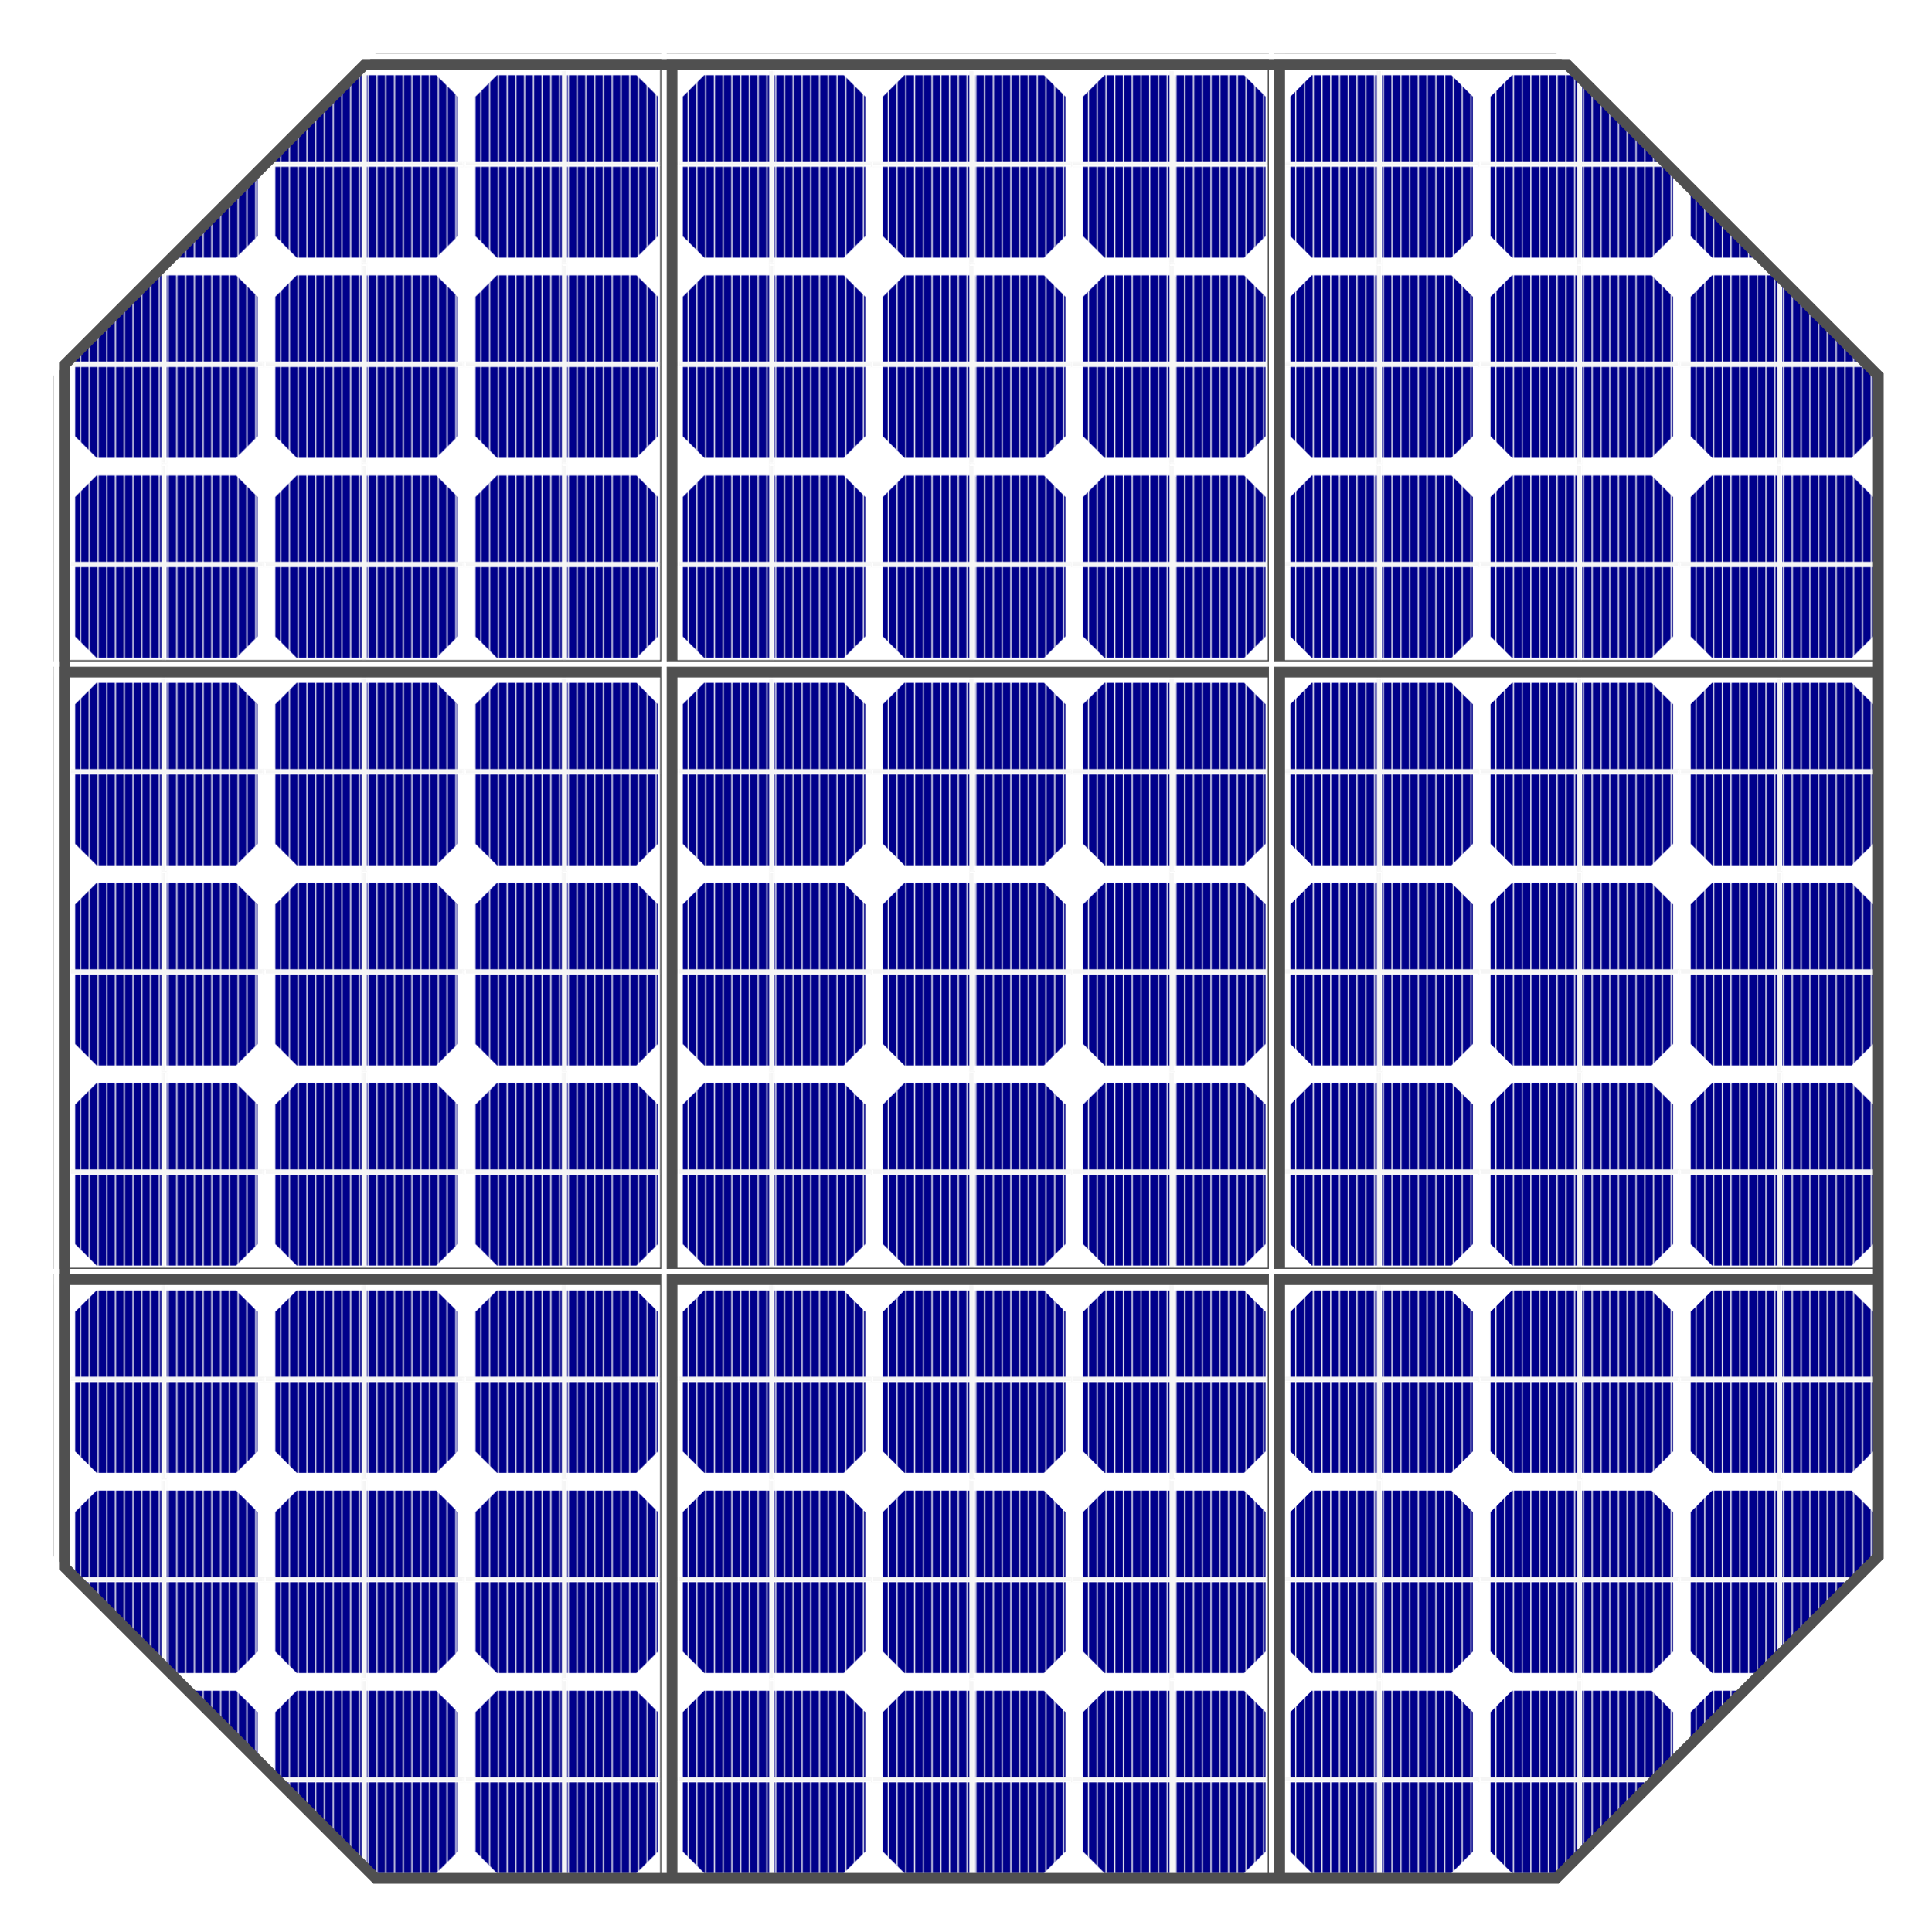
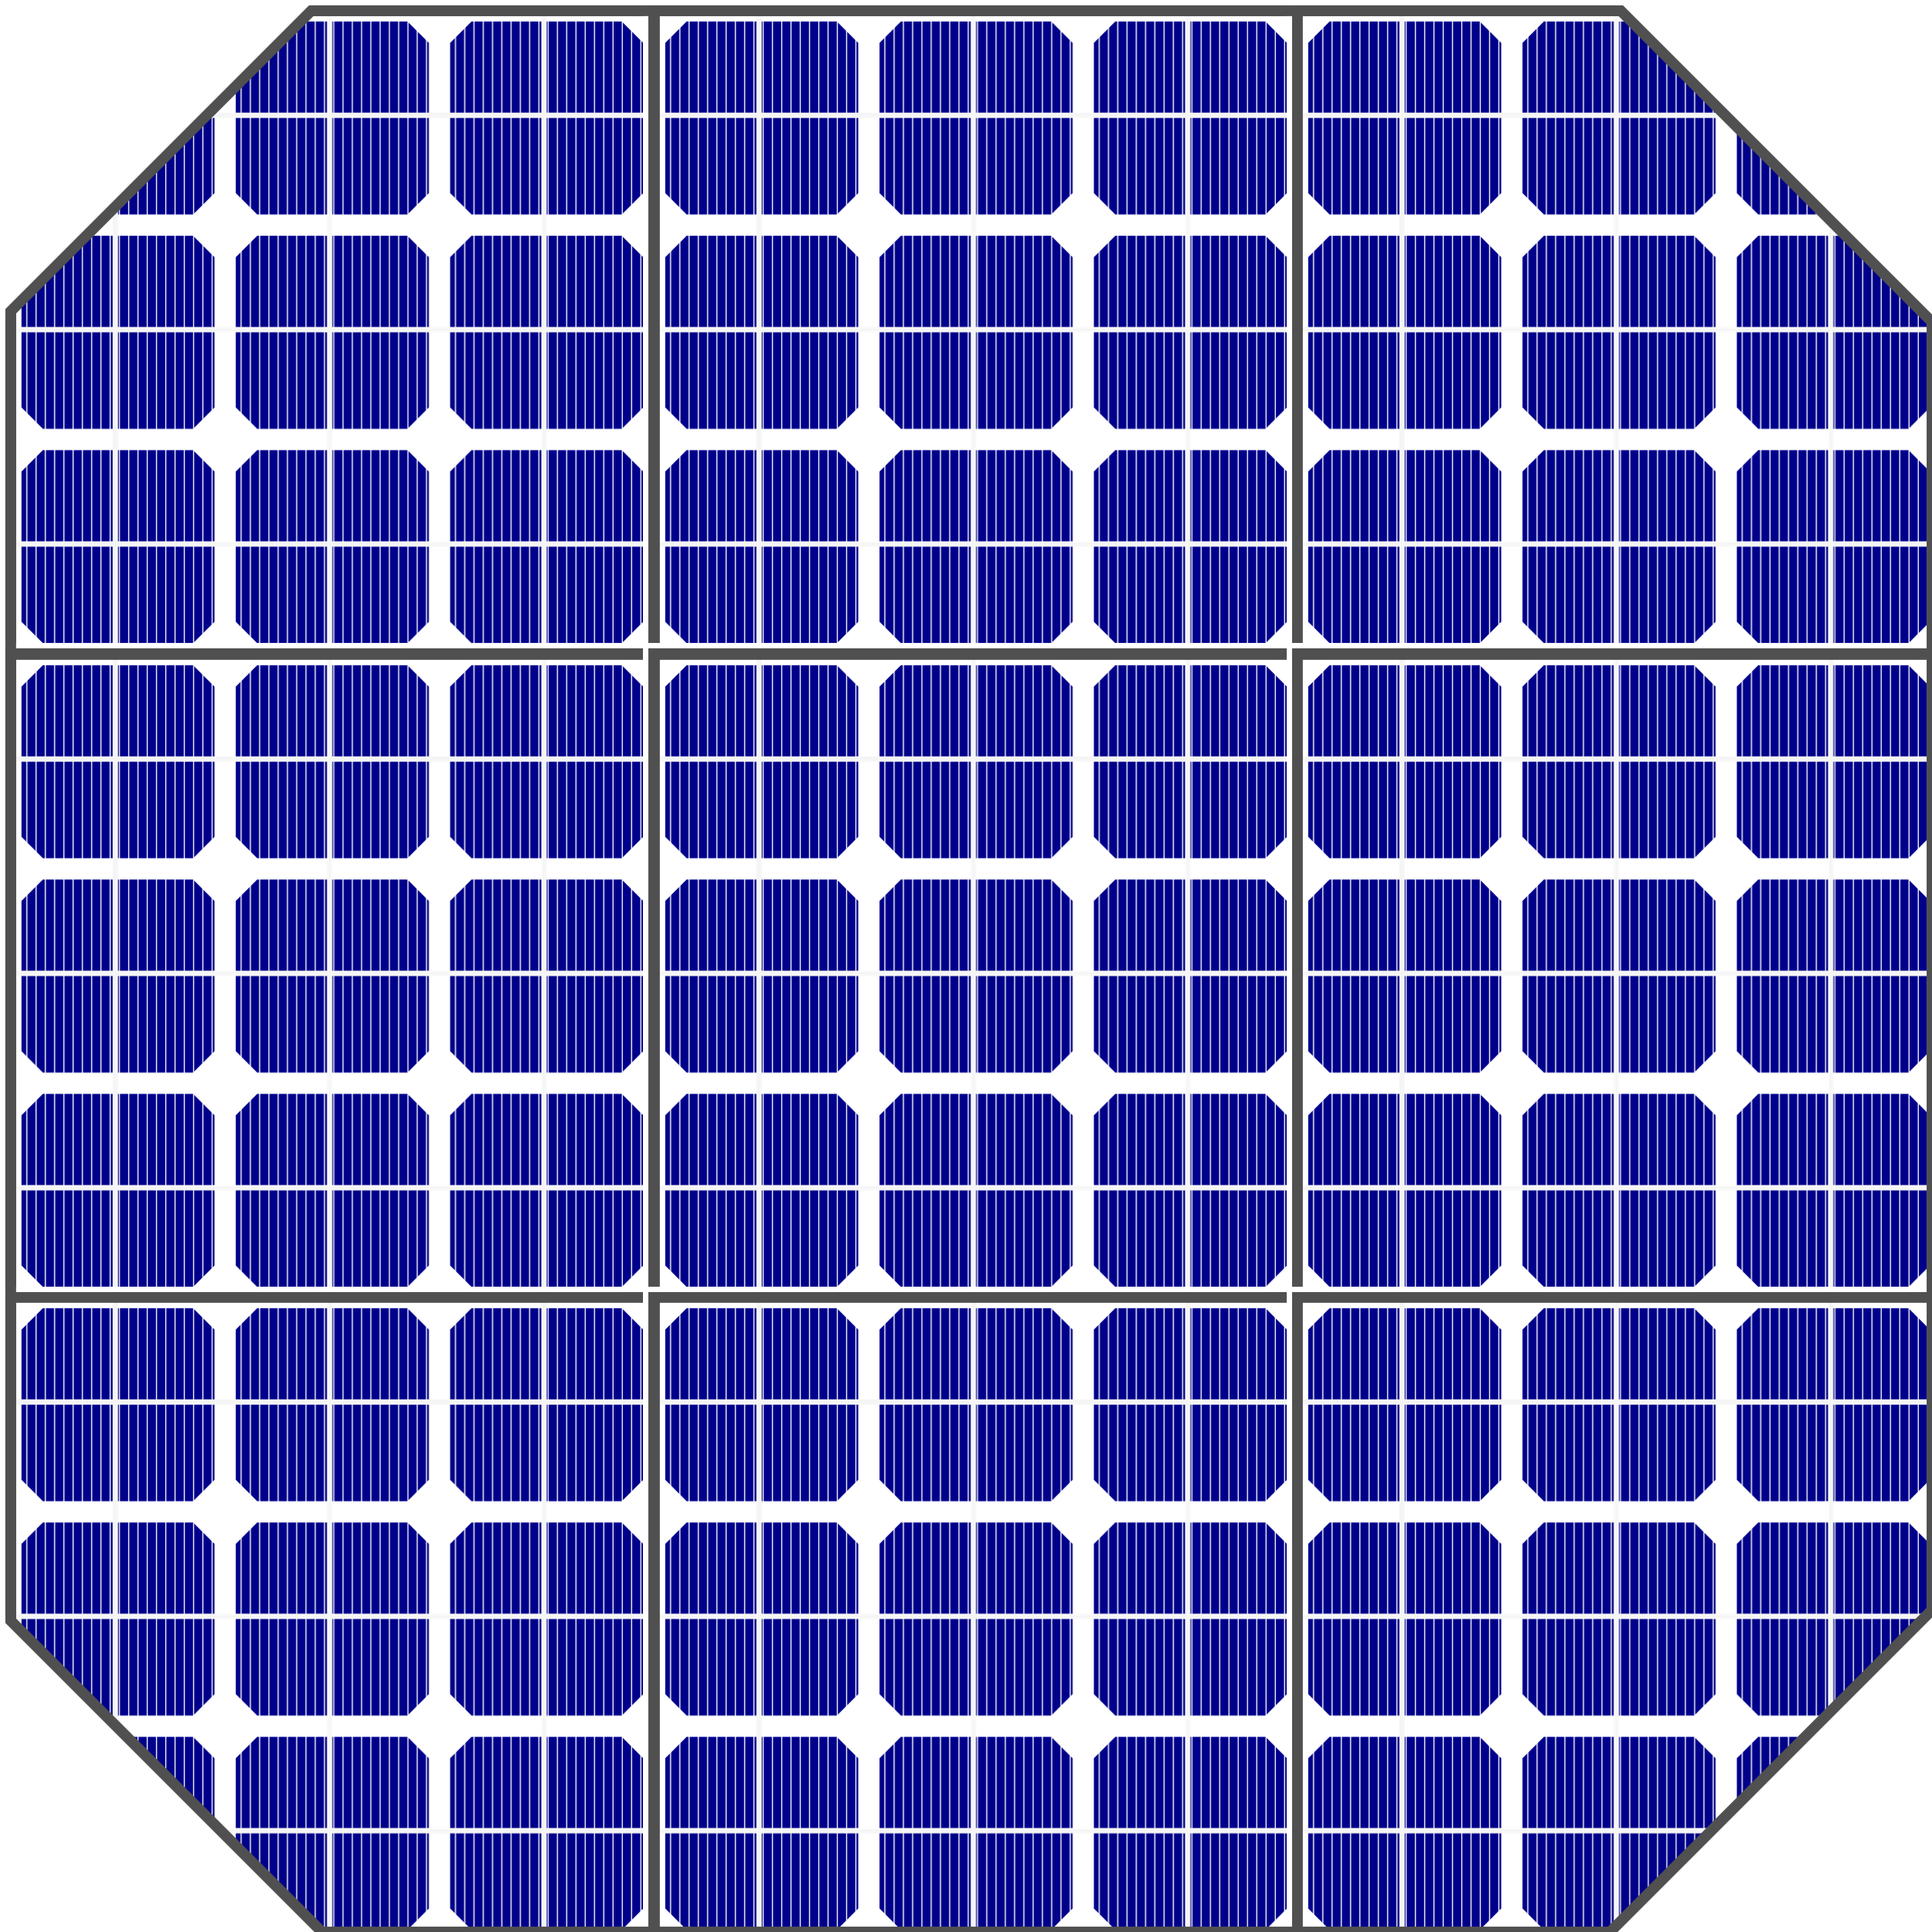
<svg xmlns="http://www.w3.org/2000/svg" version="1.1" width="180" height="180">
  <defs>
    <pattern id="FillSolarCell" x="0" y="0" width="0.048" height="1">
      <rect x="0" y="0" width="1" height="21" fill="darkblue" />
      <line x1="0.5" y1="0" x2="0.5" y2="21" stroke="whitesmoke" stroke-width="0.1" />
    </pattern>
    <pattern id="FillCaseSolarPanelCell" x="0" y="0" width="0.333" height="0.333">
-       <path d="M 3 1 h 13 l 2 2 v 13 l -2 2 h -13 l -2 -2 v -13 l 2 -2" fill="url(#FillSolarCell)" />
-       <line x1="9.3" y1="0" x2="9.3" y2="18.6" stroke="whitesmoke" stroke-width="0.5" />
-       <line x1="0" y1="9.3" x2="18.6" y2="9.3" stroke="whitesmoke" stroke-width="0.5" />
+       <path d="M 3 1 h 14 l 2 2 v 14 l -2 2 h -14 l -2 -2 v -14 l 2 -2" fill="url(#FillSolarCell)" />
+       <line x1="9.75" y1="0" x2="9.75" y2="20" stroke="whitesmoke" stroke-width="0.5" />
+       <line x1="0" y1="9.75" x2="20" y2="9.75" stroke="whitesmoke" stroke-width="0.5" />
    </pattern>
    <pattern id="FillCaseSolarPanel" x="0" y="0" width="0.333" height="0.333">
-       <rect width="56" height="56" x="1" y="1" stroke="#505050" stroke-width="1" fill="url(#FillCaseSolarPanelCell)" />
+       <rect width="60" height="60" x="1" y="1" stroke="#505050" stroke-width="1" fill="url(#FillCaseSolarPanelCell)" />
    </pattern>
  </defs>
-   <path d="M 35 5 h 110 l 30 30 v 110 l -30 30 h -110 l -30 -30 v -110 l 30 -30" fill="url(#FillCaseSolarPanel)" />
-   <path d="M 35 6 h 111 l 29 29 v 110 l -30 30 h -110 l -29 -29 v -112 l 28 -28 h 1" stroke="#505050" stroke-width="1" fill="transparent" />
+   <path d="M 30 0 h 120 l 30 30 v 120 l -30 30 h -120 l -30 -30 v -120 l 30 -30" fill="url(#FillCaseSolarPanel)" />
+   <path d="M 30 1 h 121 l 29 29 v 120 l -30 30 h -120 l -29 -29 v -122 l 28 -28 h 1" stroke="#505050" stroke-width="1" fill="transparent" />
</svg>
